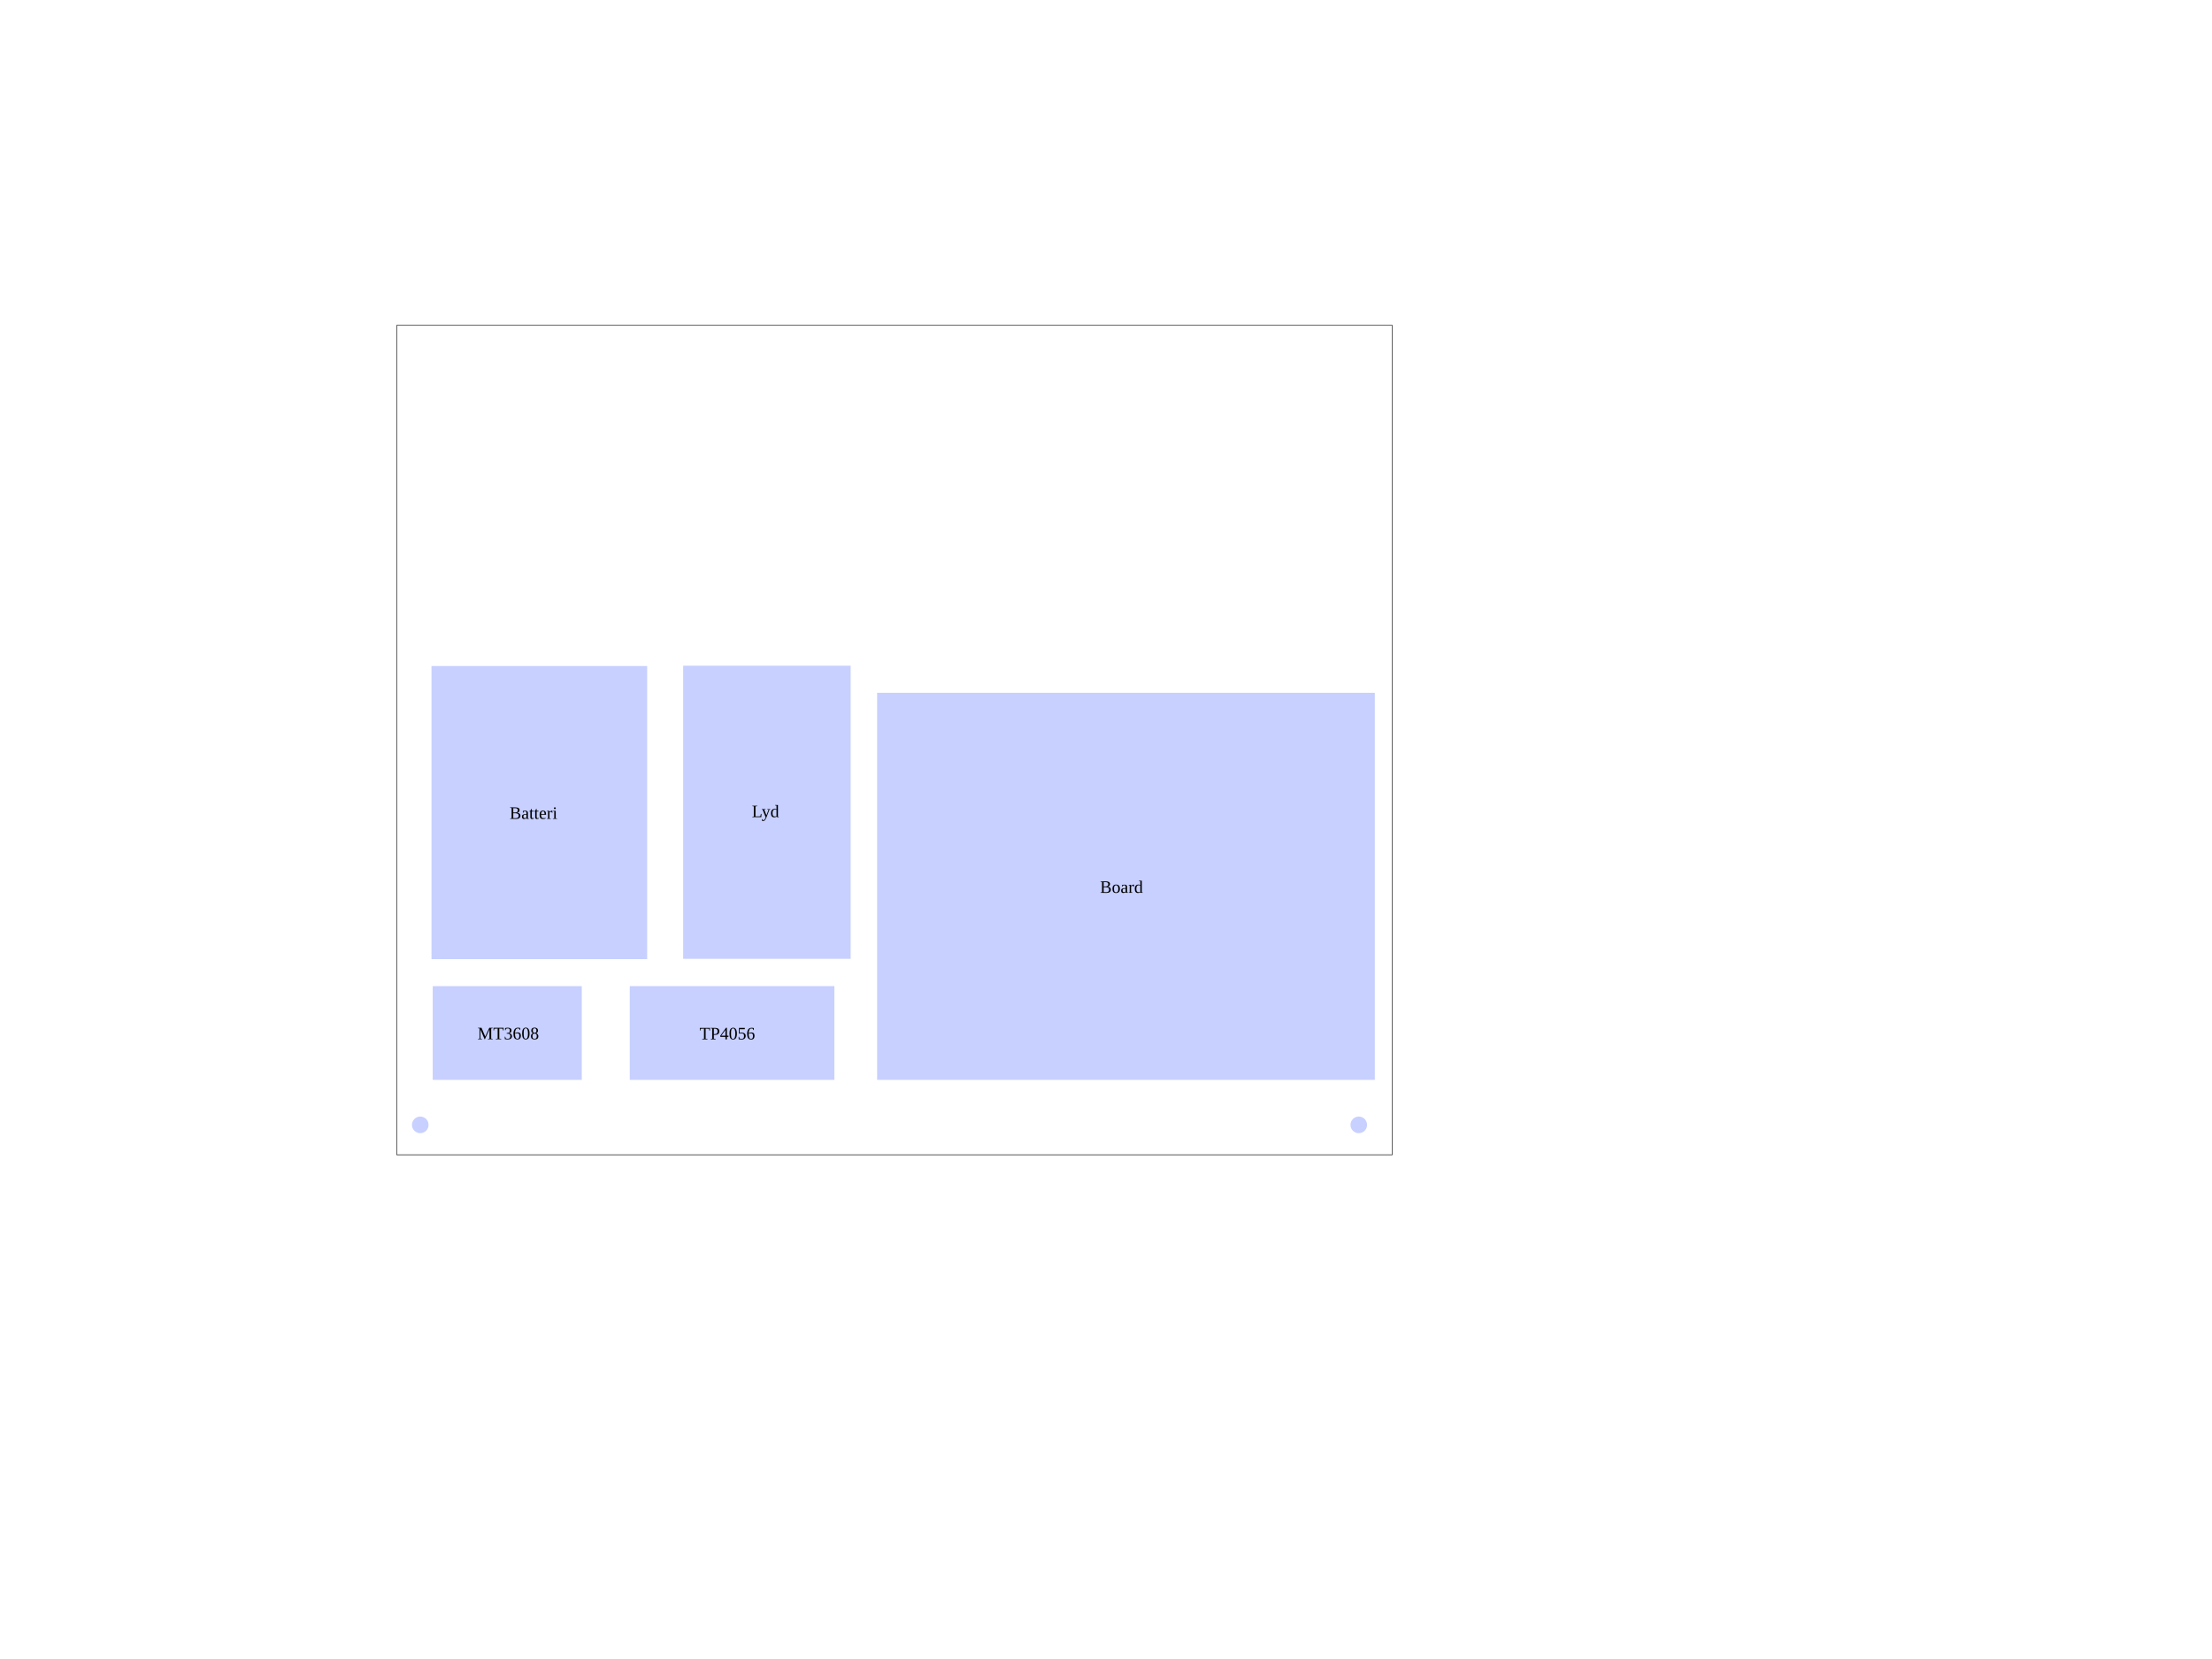
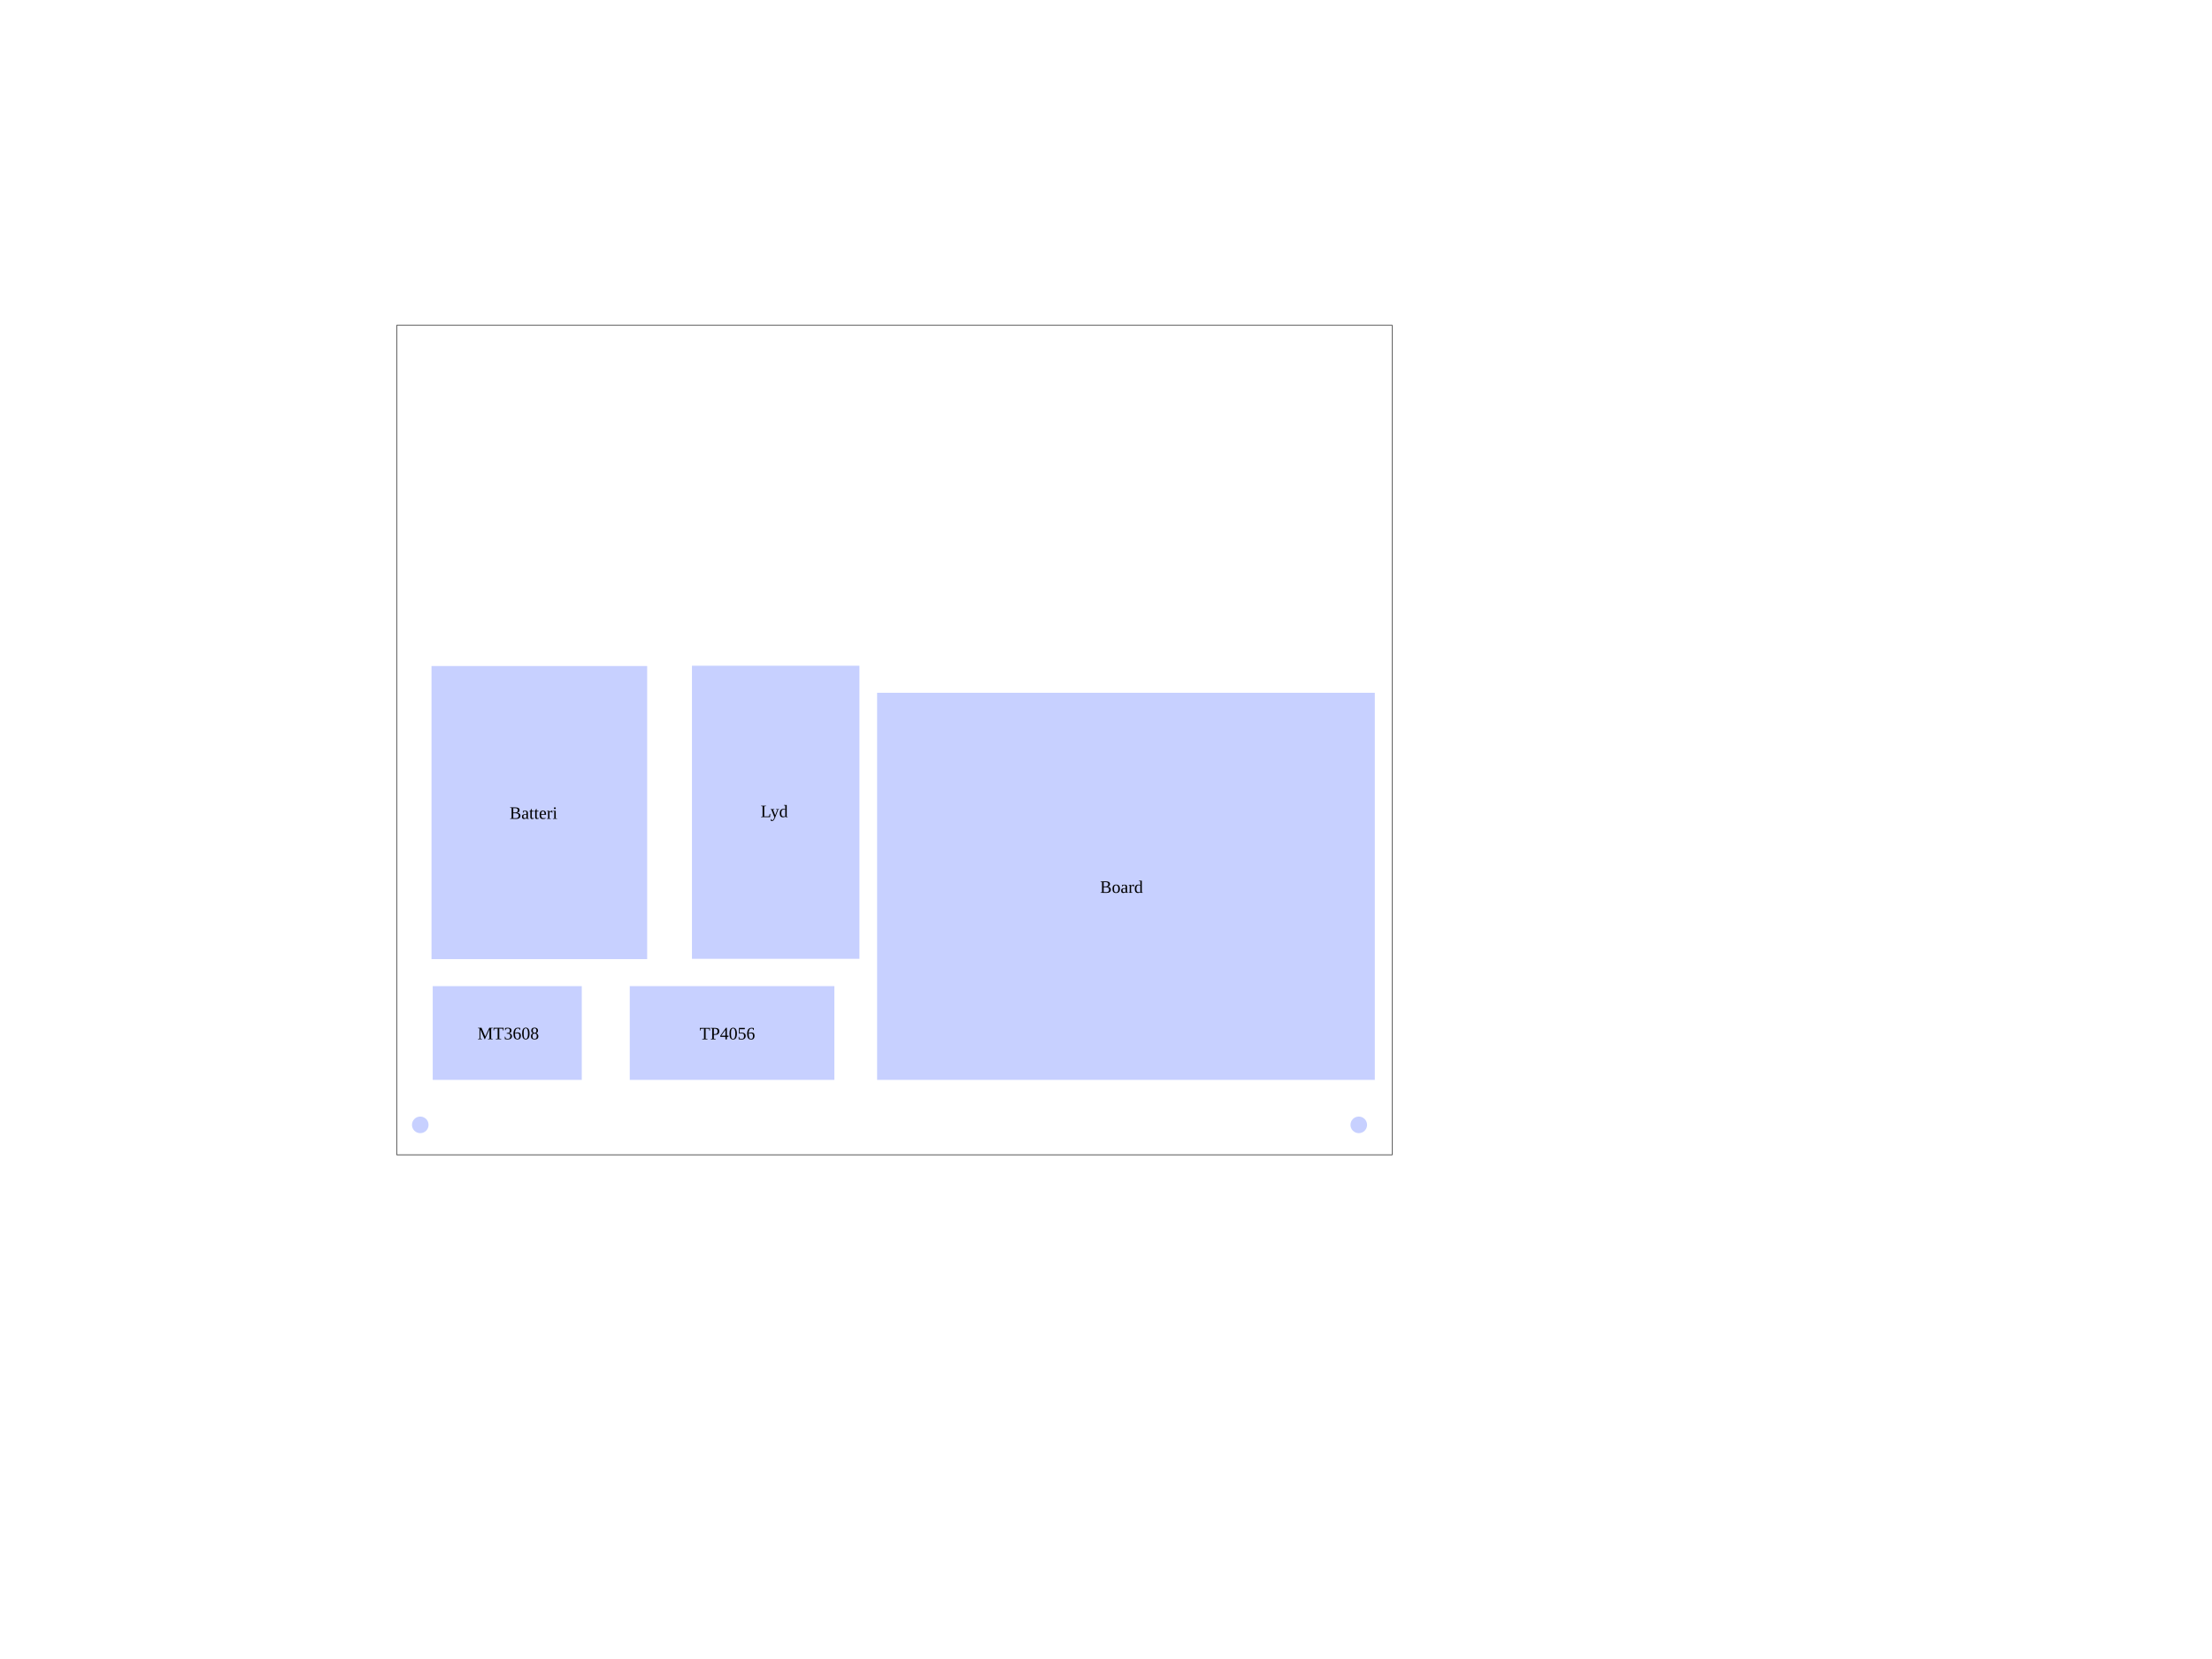
<svg xmlns="http://www.w3.org/2000/svg" width="400mm" height="300mm" viewBox="0 0 400 300" version="1.1" id="svg1">
  <defs id="defs1" />
  <g id="layer1">
    <path id="rect1" style="fill:none;stroke:#000000;stroke-width:0.099;stroke-linecap:round" d="M 71.754,58.821 H 251.754 v 150 H 71.754 Z" />
    <g id="g7" transform="translate(-1.36719,-5.532145)">
      <rect style="fill:#c7d0ff;fill-opacity:1;stroke:none;stroke-width:0.047;stroke-linecap:round;stroke-opacity:1" id="rect3-4-1" width="37" height="16.953" x="115.247" y="183.855" />
      <text xml:space="preserve" style="font-size:3.175px;text-align:start;writing-mode:lr-tb;direction:ltr;text-anchor:start;fill:#000000;fill-opacity:1;stroke:none;stroke-width:0.1;stroke-linecap:round;stroke-opacity:1" x="127.861" y="193.485" id="text3-5-0">
        <tspan style="fill:#000000;fill-opacity:1;stroke:none;stroke-width:0.1" x="127.861" y="193.485" id="tspan4-1">TP4056</tspan>
      </text>
    </g>
    <g id="g3" transform="translate(-1.334989,-5.820834)">
      <g id="g4">
        <rect style="fill:#c7d0ff;fill-opacity:1;stroke:none;stroke-width:0.1;stroke-linecap:round;stroke-opacity:1" id="rect3" width="39" height="53" x="79.364" y="126.261" />
        <text xml:space="preserve" style="font-size:3.175px;text-align:start;writing-mode:lr-tb;direction:ltr;text-anchor:start;fill:#000000;fill-opacity:1;stroke:none;stroke-width:0.1;stroke-linecap:round;stroke-opacity:1" x="93.493" y="153.899" id="text3">
          <tspan id="tspan3" style="fill:#000000;fill-opacity:1;stroke:none;stroke-width:0.1" x="93.493" y="153.899">Batteri</tspan>
        </text>
      </g>
    </g>
-     <g id="g8">
+     <g id="g8" transform="translate(1.5875)">
      <rect style="fill:#c7d0ff;fill-opacity:1;stroke:none;stroke-width:0.1;stroke-linecap:round;stroke-opacity:1" id="rect3-9" width="30.286" height="53" x="123.54" y="120.384" />
      <text xml:space="preserve" style="font-size:3.175px;text-align:start;writing-mode:lr-tb;direction:ltr;text-anchor:start;fill:#000000;fill-opacity:1;stroke:none;stroke-width:0.1;stroke-linecap:round;stroke-opacity:1" x="135.952" y="147.771" id="text3-1">
        <tspan id="tspan3-4" style="fill:#000000;fill-opacity:1;stroke:none;stroke-width:0.1" x="135.952" y="147.771">Lyd</tspan>
      </text>
    </g>
    <g id="g6" transform="translate(-1.896357,-5.572505)">
      <rect style="fill:#c7d0ff;fill-opacity:1;stroke:none;stroke-width:0.047;stroke-linecap:round;stroke-opacity:1" id="rect3-4" width="26.953" height="16.953" x="80.146" y="183.896" />
      <text xml:space="preserve" style="font-size:3.175px;text-align:start;writing-mode:lr-tb;direction:ltr;text-anchor:start;fill:#000000;fill-opacity:1;stroke:none;stroke-width:0.1;stroke-linecap:round;stroke-opacity:1" x="88.251" y="193.51" id="text3-5">
        <tspan style="fill:#000000;fill-opacity:1;stroke:none;stroke-width:0.1" x="88.251" y="193.51" id="tspan4">MT3608</tspan>
      </text>
    </g>
    <g id="g5" transform="translate(3.175,-7.404113)">
      <rect style="fill:#c7d0ff;fill-opacity:1;stroke:none;stroke-width:0.174;stroke-linecap:round;stroke-opacity:1" id="rect2" width="90" height="70" x="155.435" y="132.68" />
      <text xml:space="preserve" style="font-size:3.175px;text-align:start;writing-mode:lr-tb;direction:ltr;text-anchor:start;fill:#000000;fill-opacity:1;stroke:none;stroke-width:0.1;stroke-linecap:round;stroke-opacity:1" x="195.751" y="168.862" id="text3-5-5">
        <tspan style="fill:#000000;fill-opacity:1;stroke:none;stroke-width:0.1" x="195.751" y="168.862" id="tspan4-8">Board</tspan>
      </text>
    </g>
    <circle style="fill:#c7d0ff;fill-opacity:1;stroke:none;stroke-width:0.1;stroke-linecap:round;stroke-opacity:1" id="path8" cx="75.997" cy="203.411" r="1.5" />
    <circle style="fill:#c7d0ff;fill-opacity:1;stroke:none;stroke-width:0.1;stroke-linecap:round;stroke-opacity:1" id="path8-3" cx="245.71" cy="203.411" r="1.5" />
  </g>
</svg>
